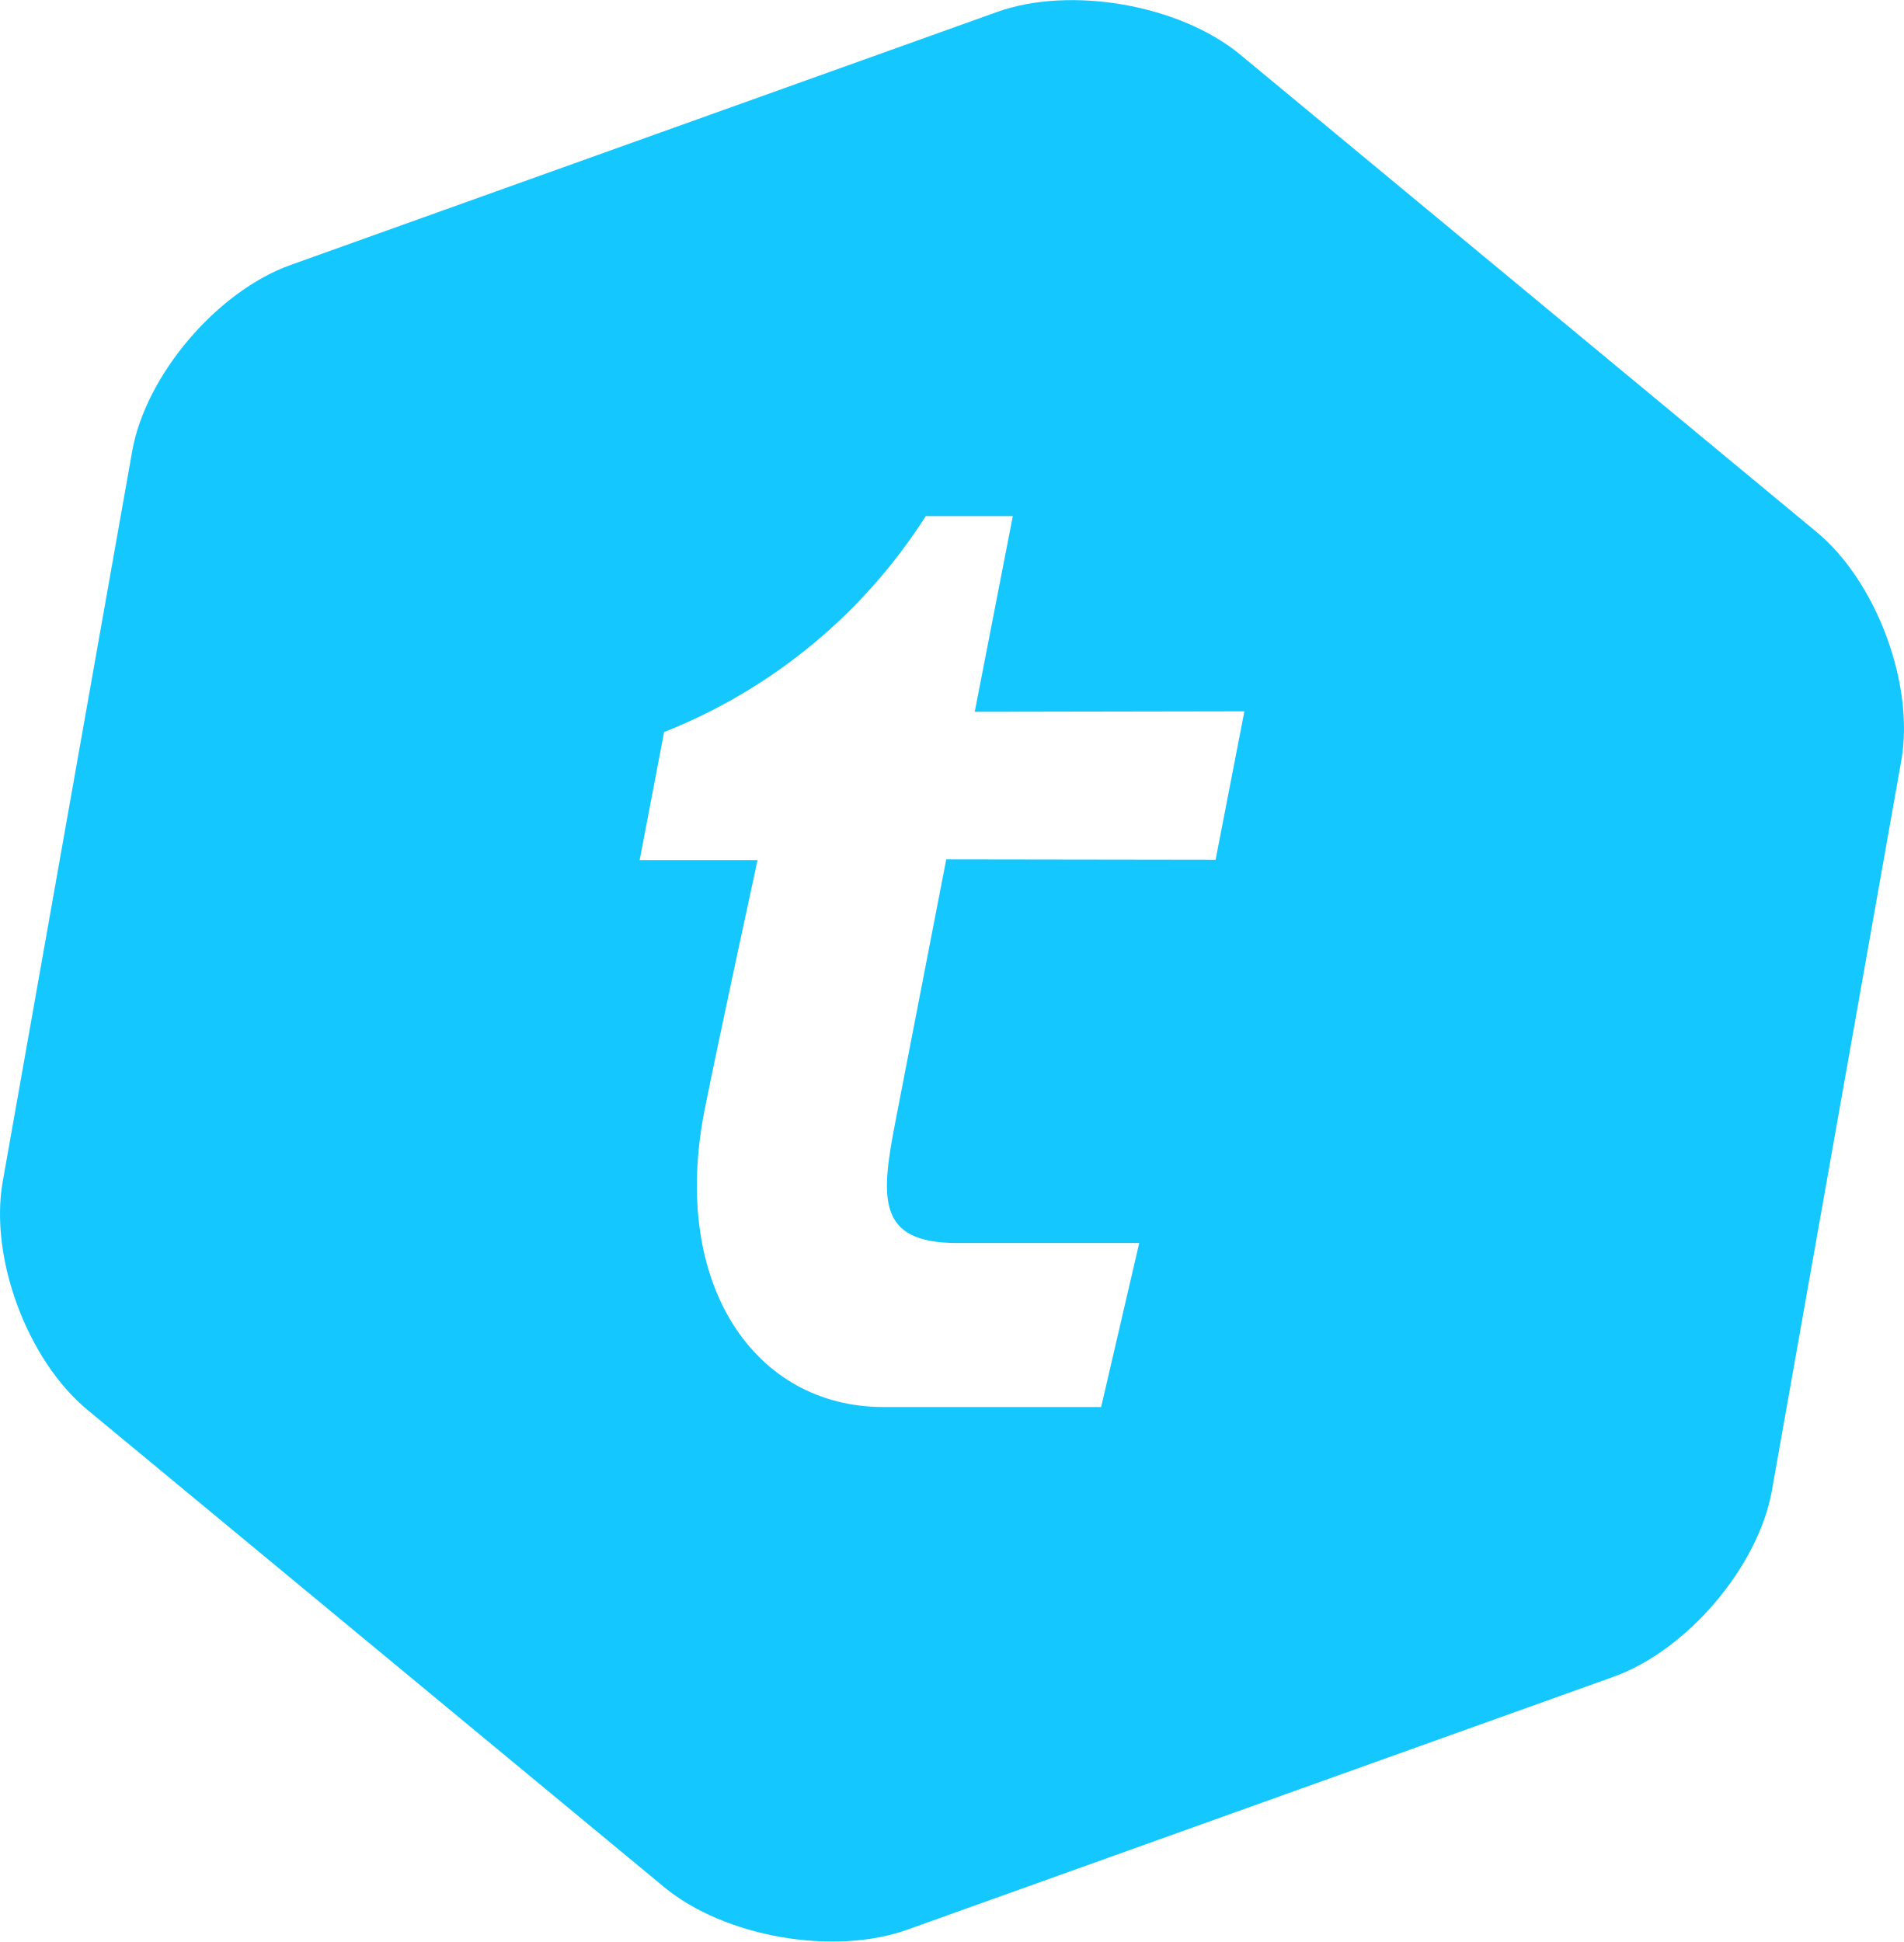
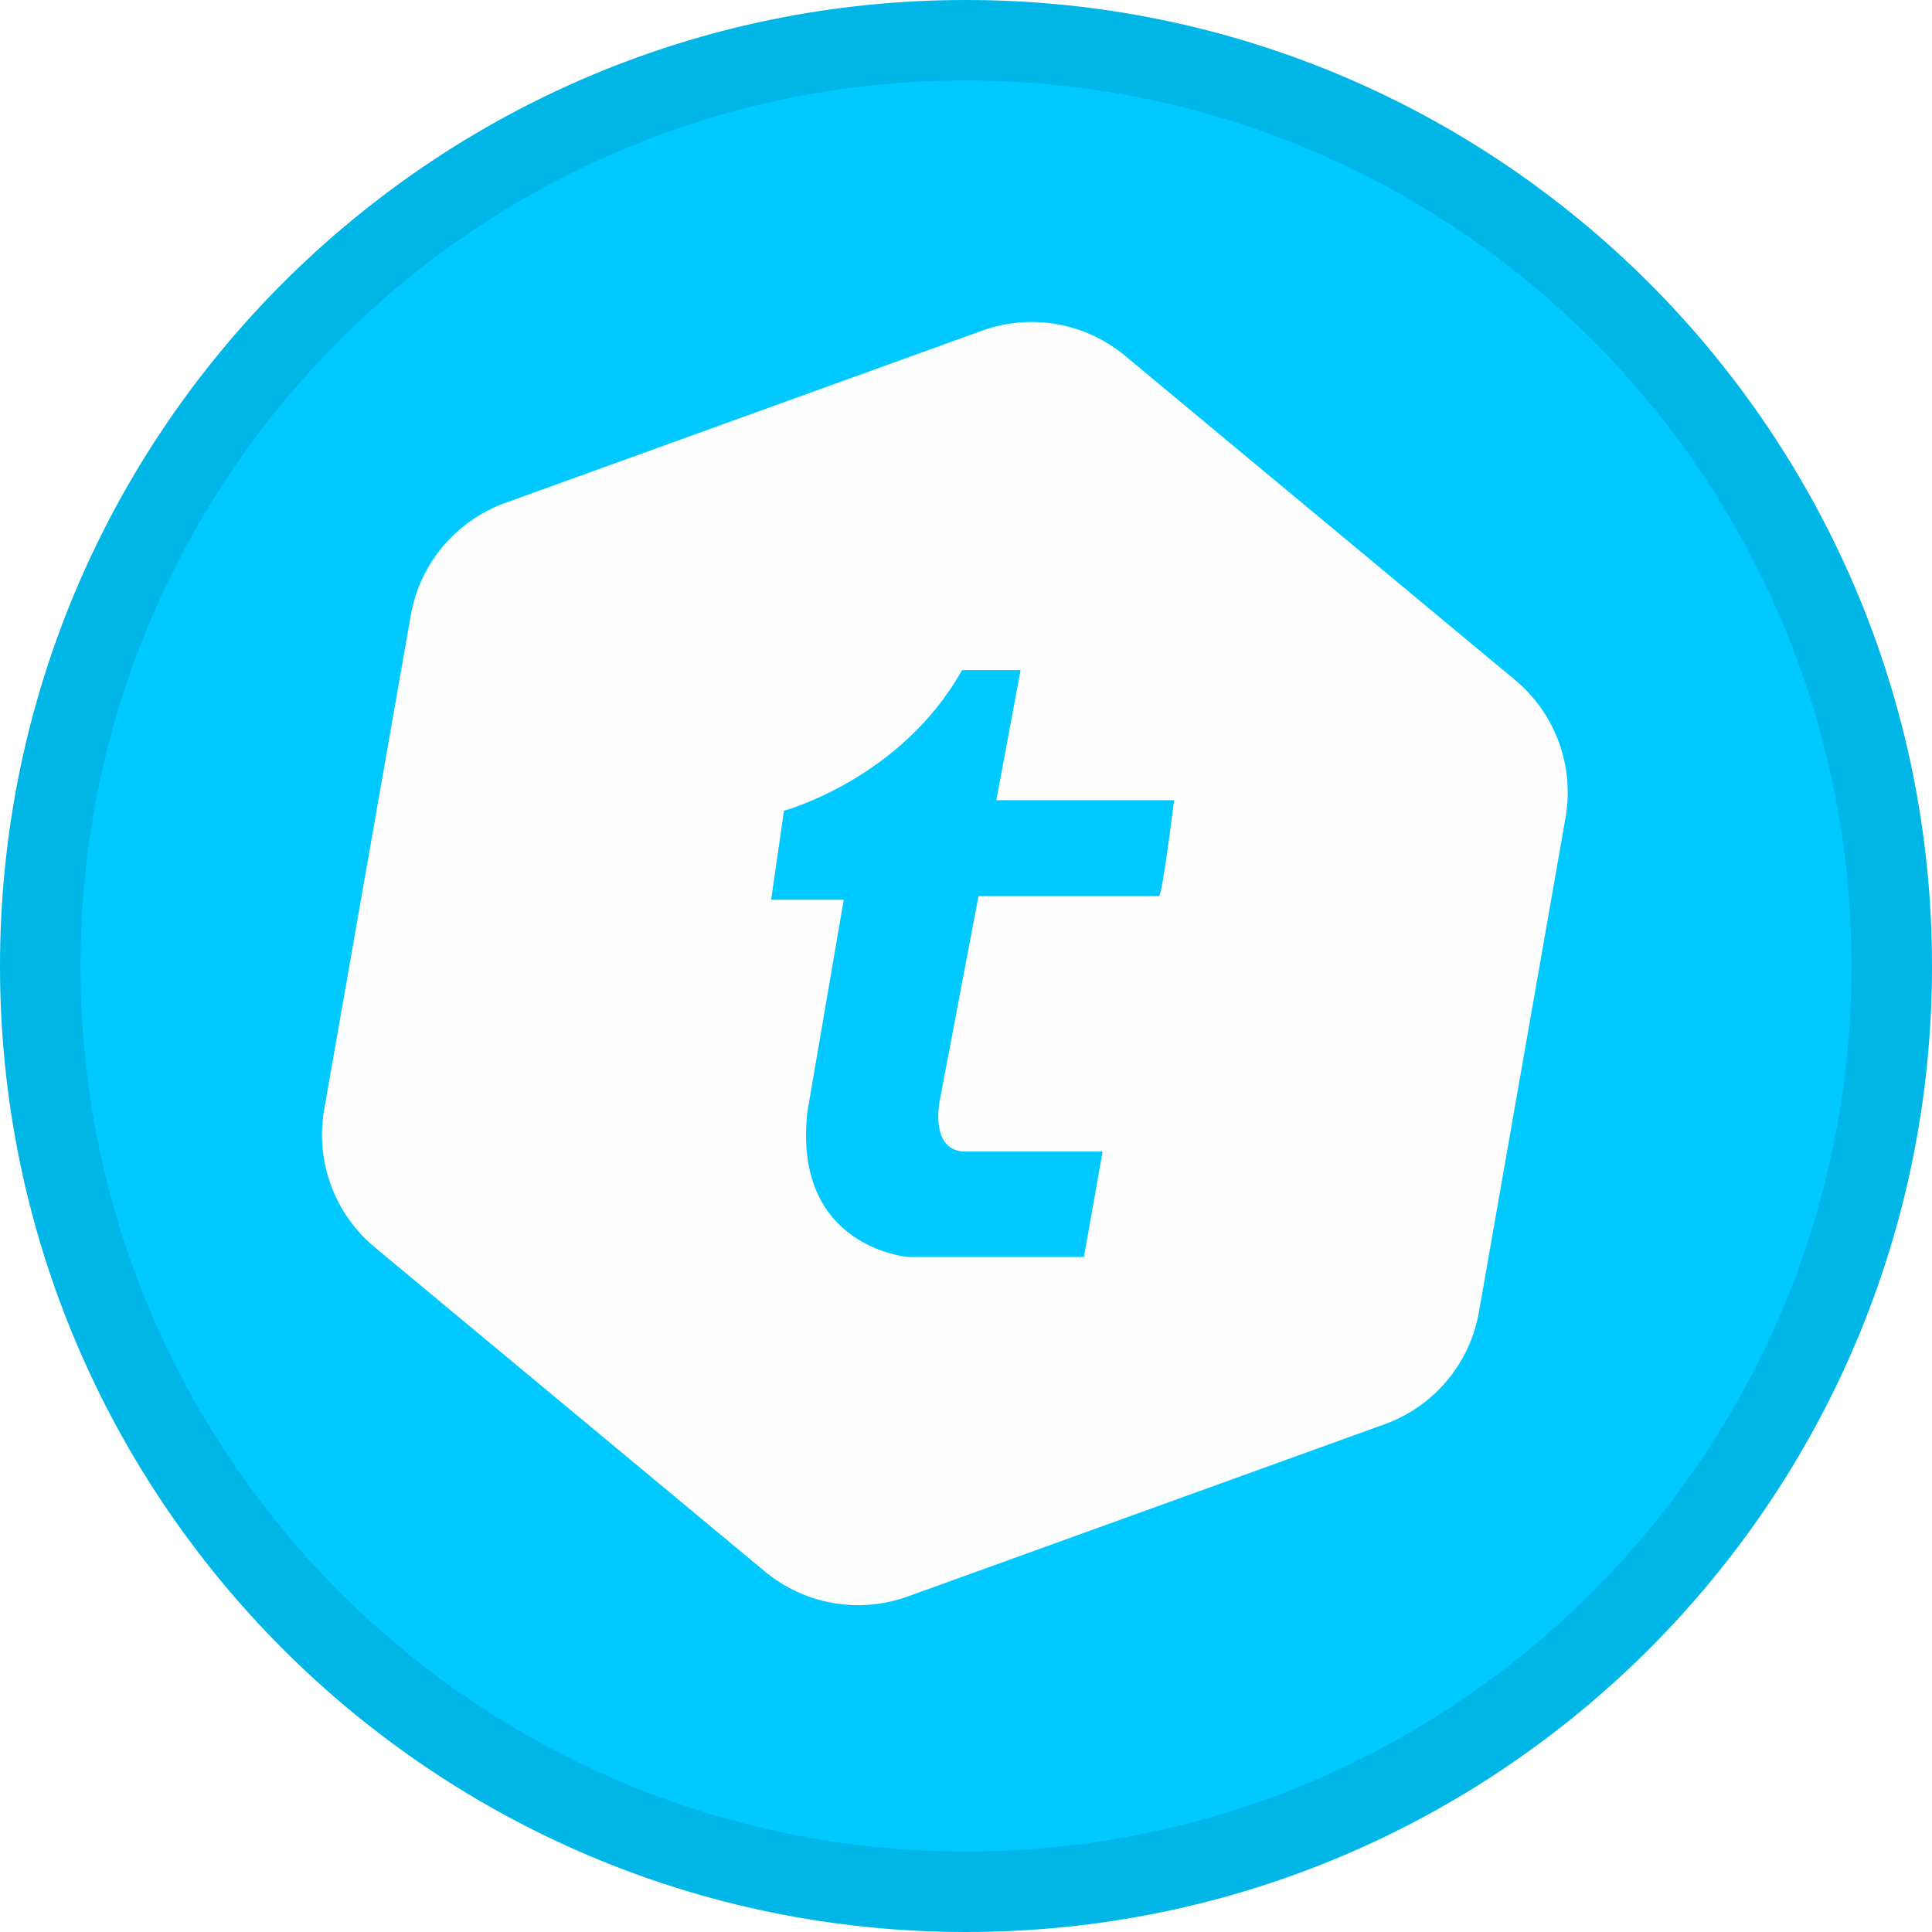
- <svg xmlns="http://www.w3.org/2000/svg" data-name="Layer 1" viewBox="0 0 250.03 255" width="2451" height="2500">
-   <path d="M159.63 112.89l3.78-19.49-35.41.06 5-25.7h-11.43a72.29 72.29 0 0 1-34.36 28.36L84 112.93h15.48s-5.24 24.15-7 33.06c-4.39 22.68 6.61 38.77 23.52 38.77h28.6l5-21.54h-23.92c-10.63 0-10.07-5.92-8-16.44l6.58-33.94zm78.9-43.06c7.91 6.54 12.9 20.07 11.15 30l-17 95.91c-1.78 10-11.15 21-20.81 24.45l-92.74 33.21c-9.66 3.46-24 .95-31.91-5.59l-75.73-62.67c-7.91-6.54-12.91-20-11.13-30l17-95.91c1.78-10 11.15-21 20.81-24.45l92.76-33.22c9.66-3.47 24-.95 31.91 5.58z" fill="#14c8ff" />
+ <svg xmlns="http://www.w3.org/2000/svg" width="24" height="24" viewBox="0 0 24 24" fill="none">
+   <path d="M12 24C18.627 24 24 18.628 24 12.001C24 5.373 18.627 0 12 0C5.373 0 0 5.373 0 12.001C0 18.628 5.373 24 12 24Z" fill="#00C9FF" />
+   <path d="M17.201 17.692L11.277 19.832C10.671 20.051 9.995 19.932 9.5 19.52L4.655 15.494C4.155 15.078 3.915 14.425 4.027 13.784L5.103 7.643C5.216 7.001 5.663 6.469 6.275 6.248L12.199 4.108C12.805 3.889 13.481 4.008 13.976 4.42L18.82 8.446C19.32 8.862 19.56 9.514 19.448 10.156L18.372 16.297C18.26 16.939 17.813 17.471 17.201 17.692Z" fill="#FEFEFE" />
+   <path d="M12.678 8.325L12.377 9.94H14.585C14.585 9.94 14.439 11.133 14.396 11.133C14.352 11.133 12.155 11.133 12.155 11.133L11.675 13.665C11.675 13.665 11.543 14.277 11.966 14.305H13.697L13.465 15.615H11.281C11.281 15.615 9.841 15.499 10.03 13.811L10.481 11.177H9.579L9.739 10.071C9.739 10.071 11.194 9.678 11.951 8.324H12.678V8.325Z" fill="#00C9FF" />
+   <path d="M23.5 12.001C23.5 18.352 18.351 23.5 12 23.5C5.649 23.5 0.5 18.352 0.5 12.001C0.5 5.649 5.649 0.5 12 0.5C18.351 0.5 23.5 5.649 23.5 12.001Z" stroke="black" stroke-opacity="0.097" />
</svg>
